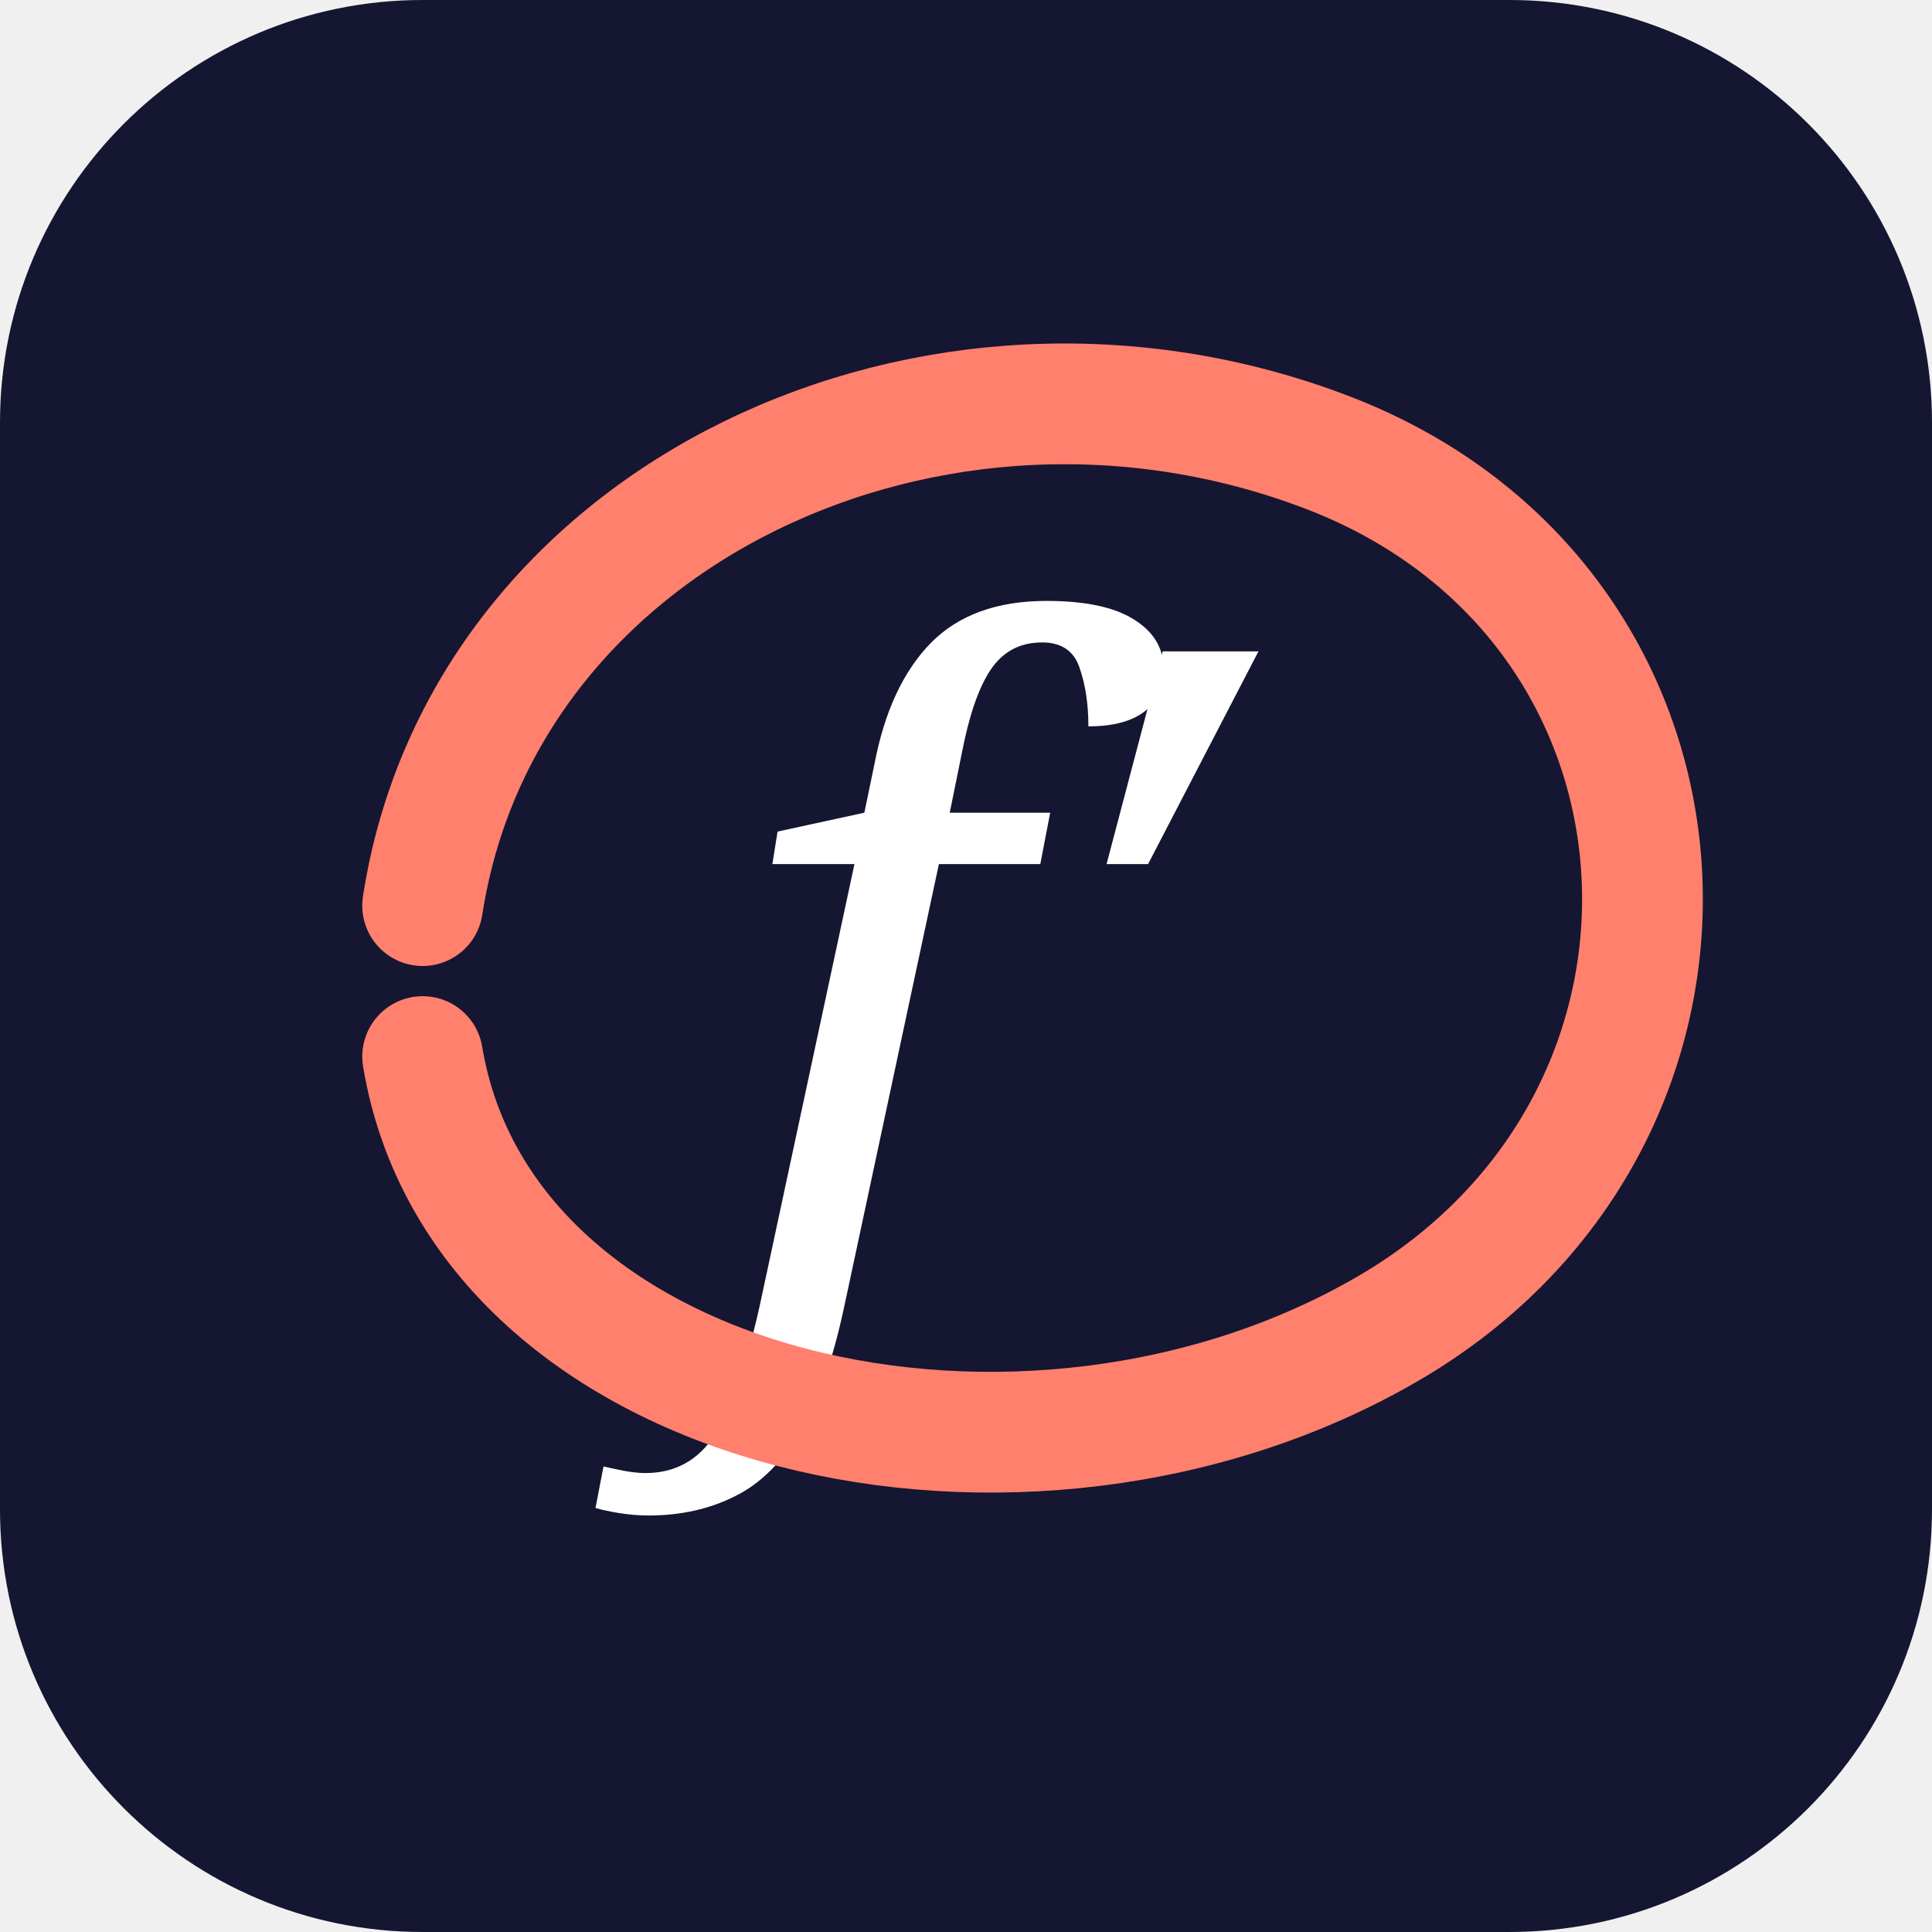
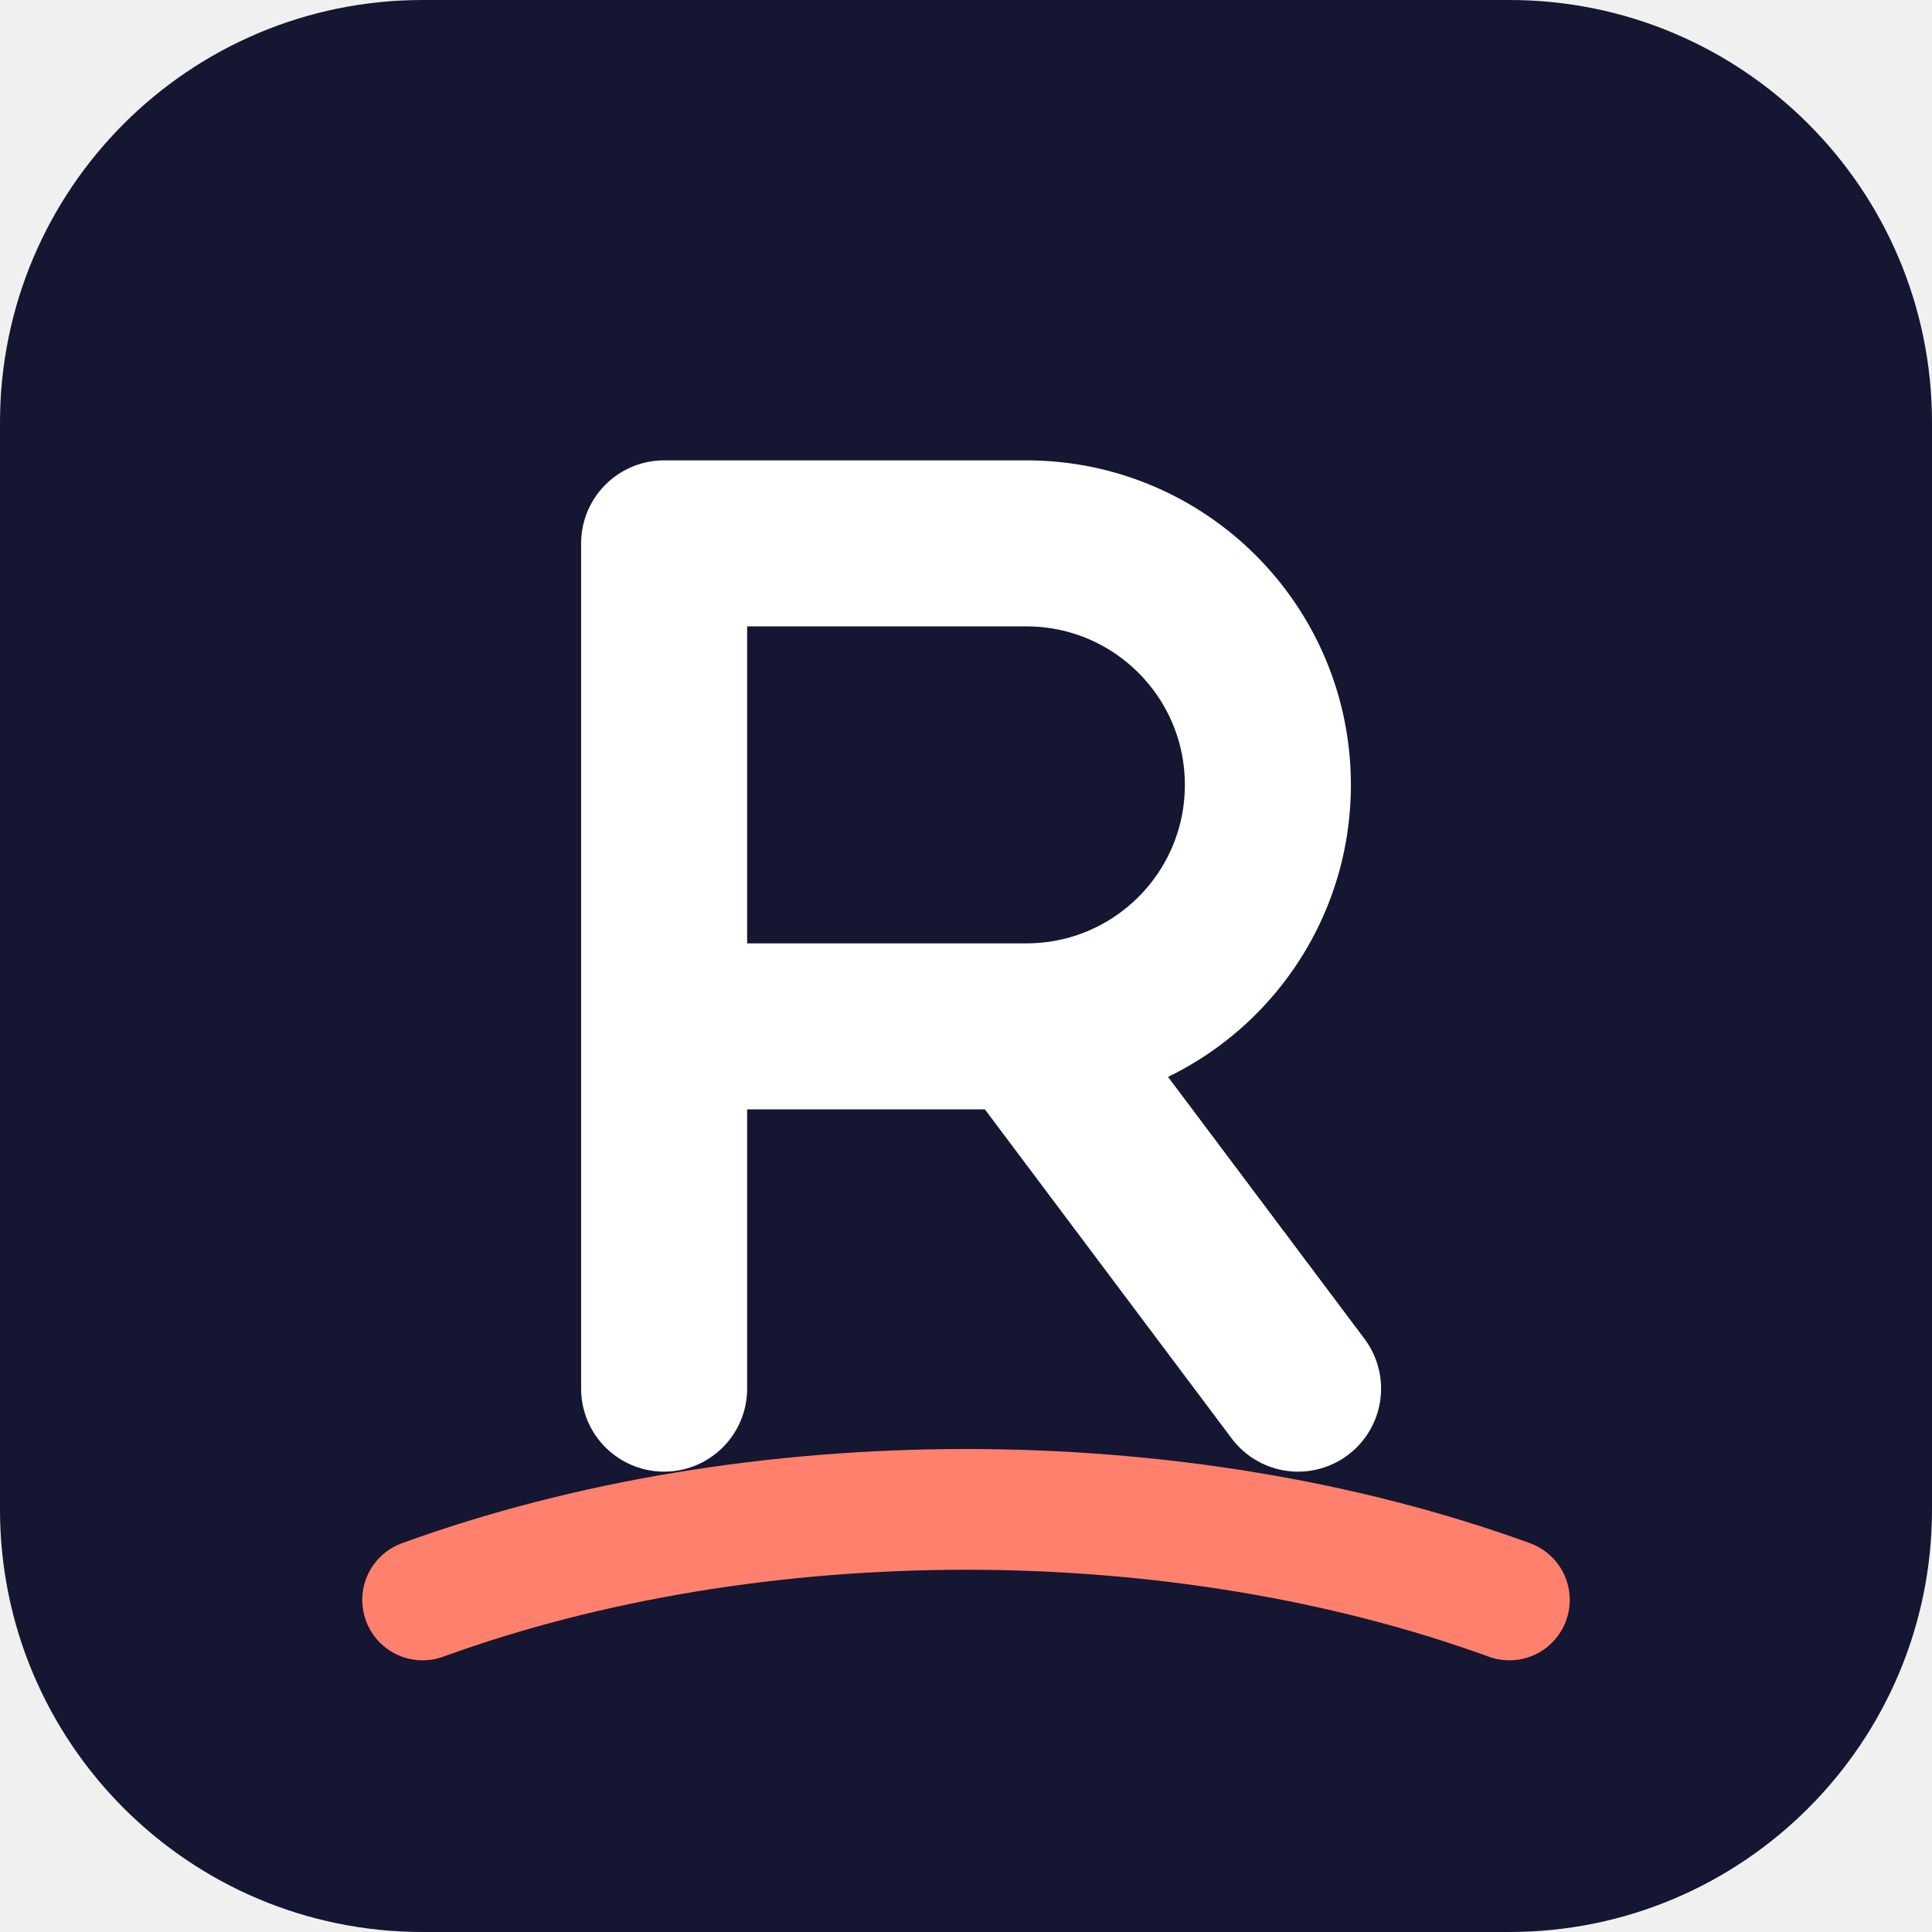
<svg xmlns="http://www.w3.org/2000/svg" viewBox="0 0 64 64">
  <rect width="64" height="64" rx="14" fill="#151631" />
-   <text x="32" y="43" text-anchor="middle" font-family="Georgia, serif" font-style="italic" font-size="30" fill="#ffffff">f′</text>
-   <path d="M14 30c2-13 17-20 30-15s14 22 2 29-30 3-32-9" fill="none" stroke="#FF806D" stroke-width="4" stroke-linecap="round" />
+   <path d="M22 46V18h12a8 8 0 0 1 0 16H22m12 0l9 12" fill="none" stroke="#fff" stroke-width="5.5" stroke-linecap="round" stroke-linejoin="round" />
+   <path d="M14 53c11-4 25-4 36 0" fill="none" stroke="#FF806D" stroke-width="4" stroke-linecap="round" />
</svg>
